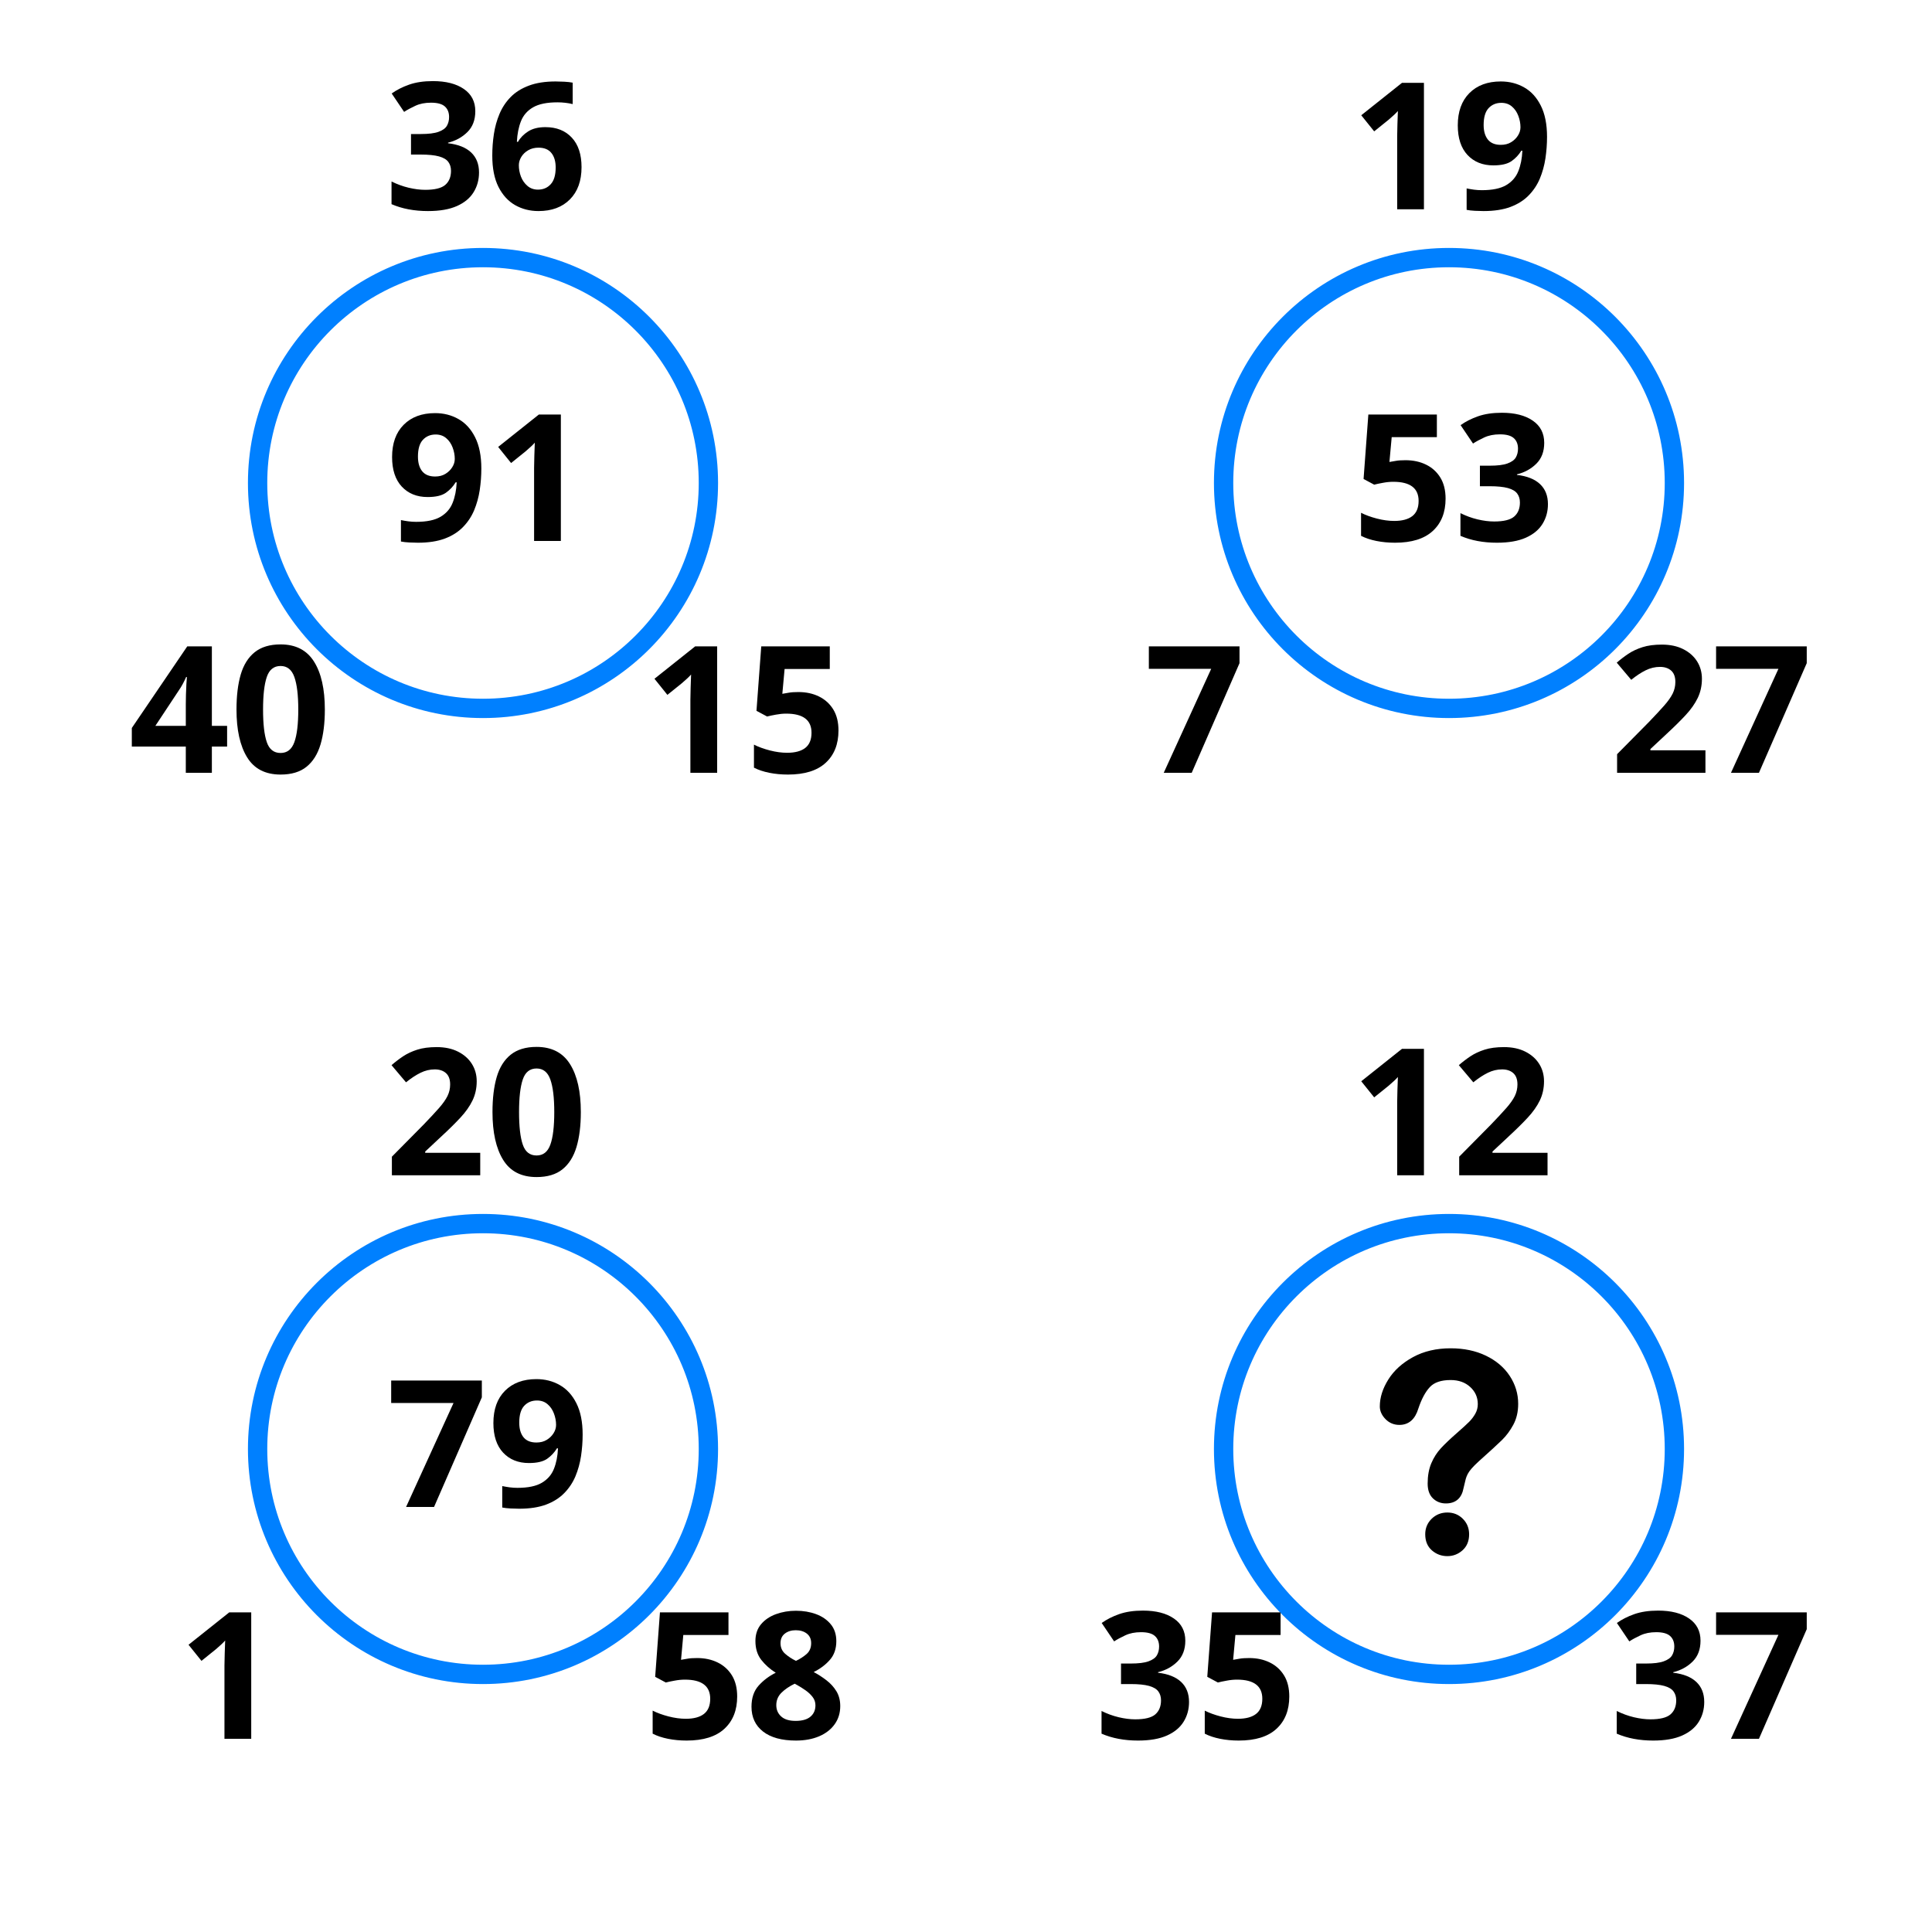
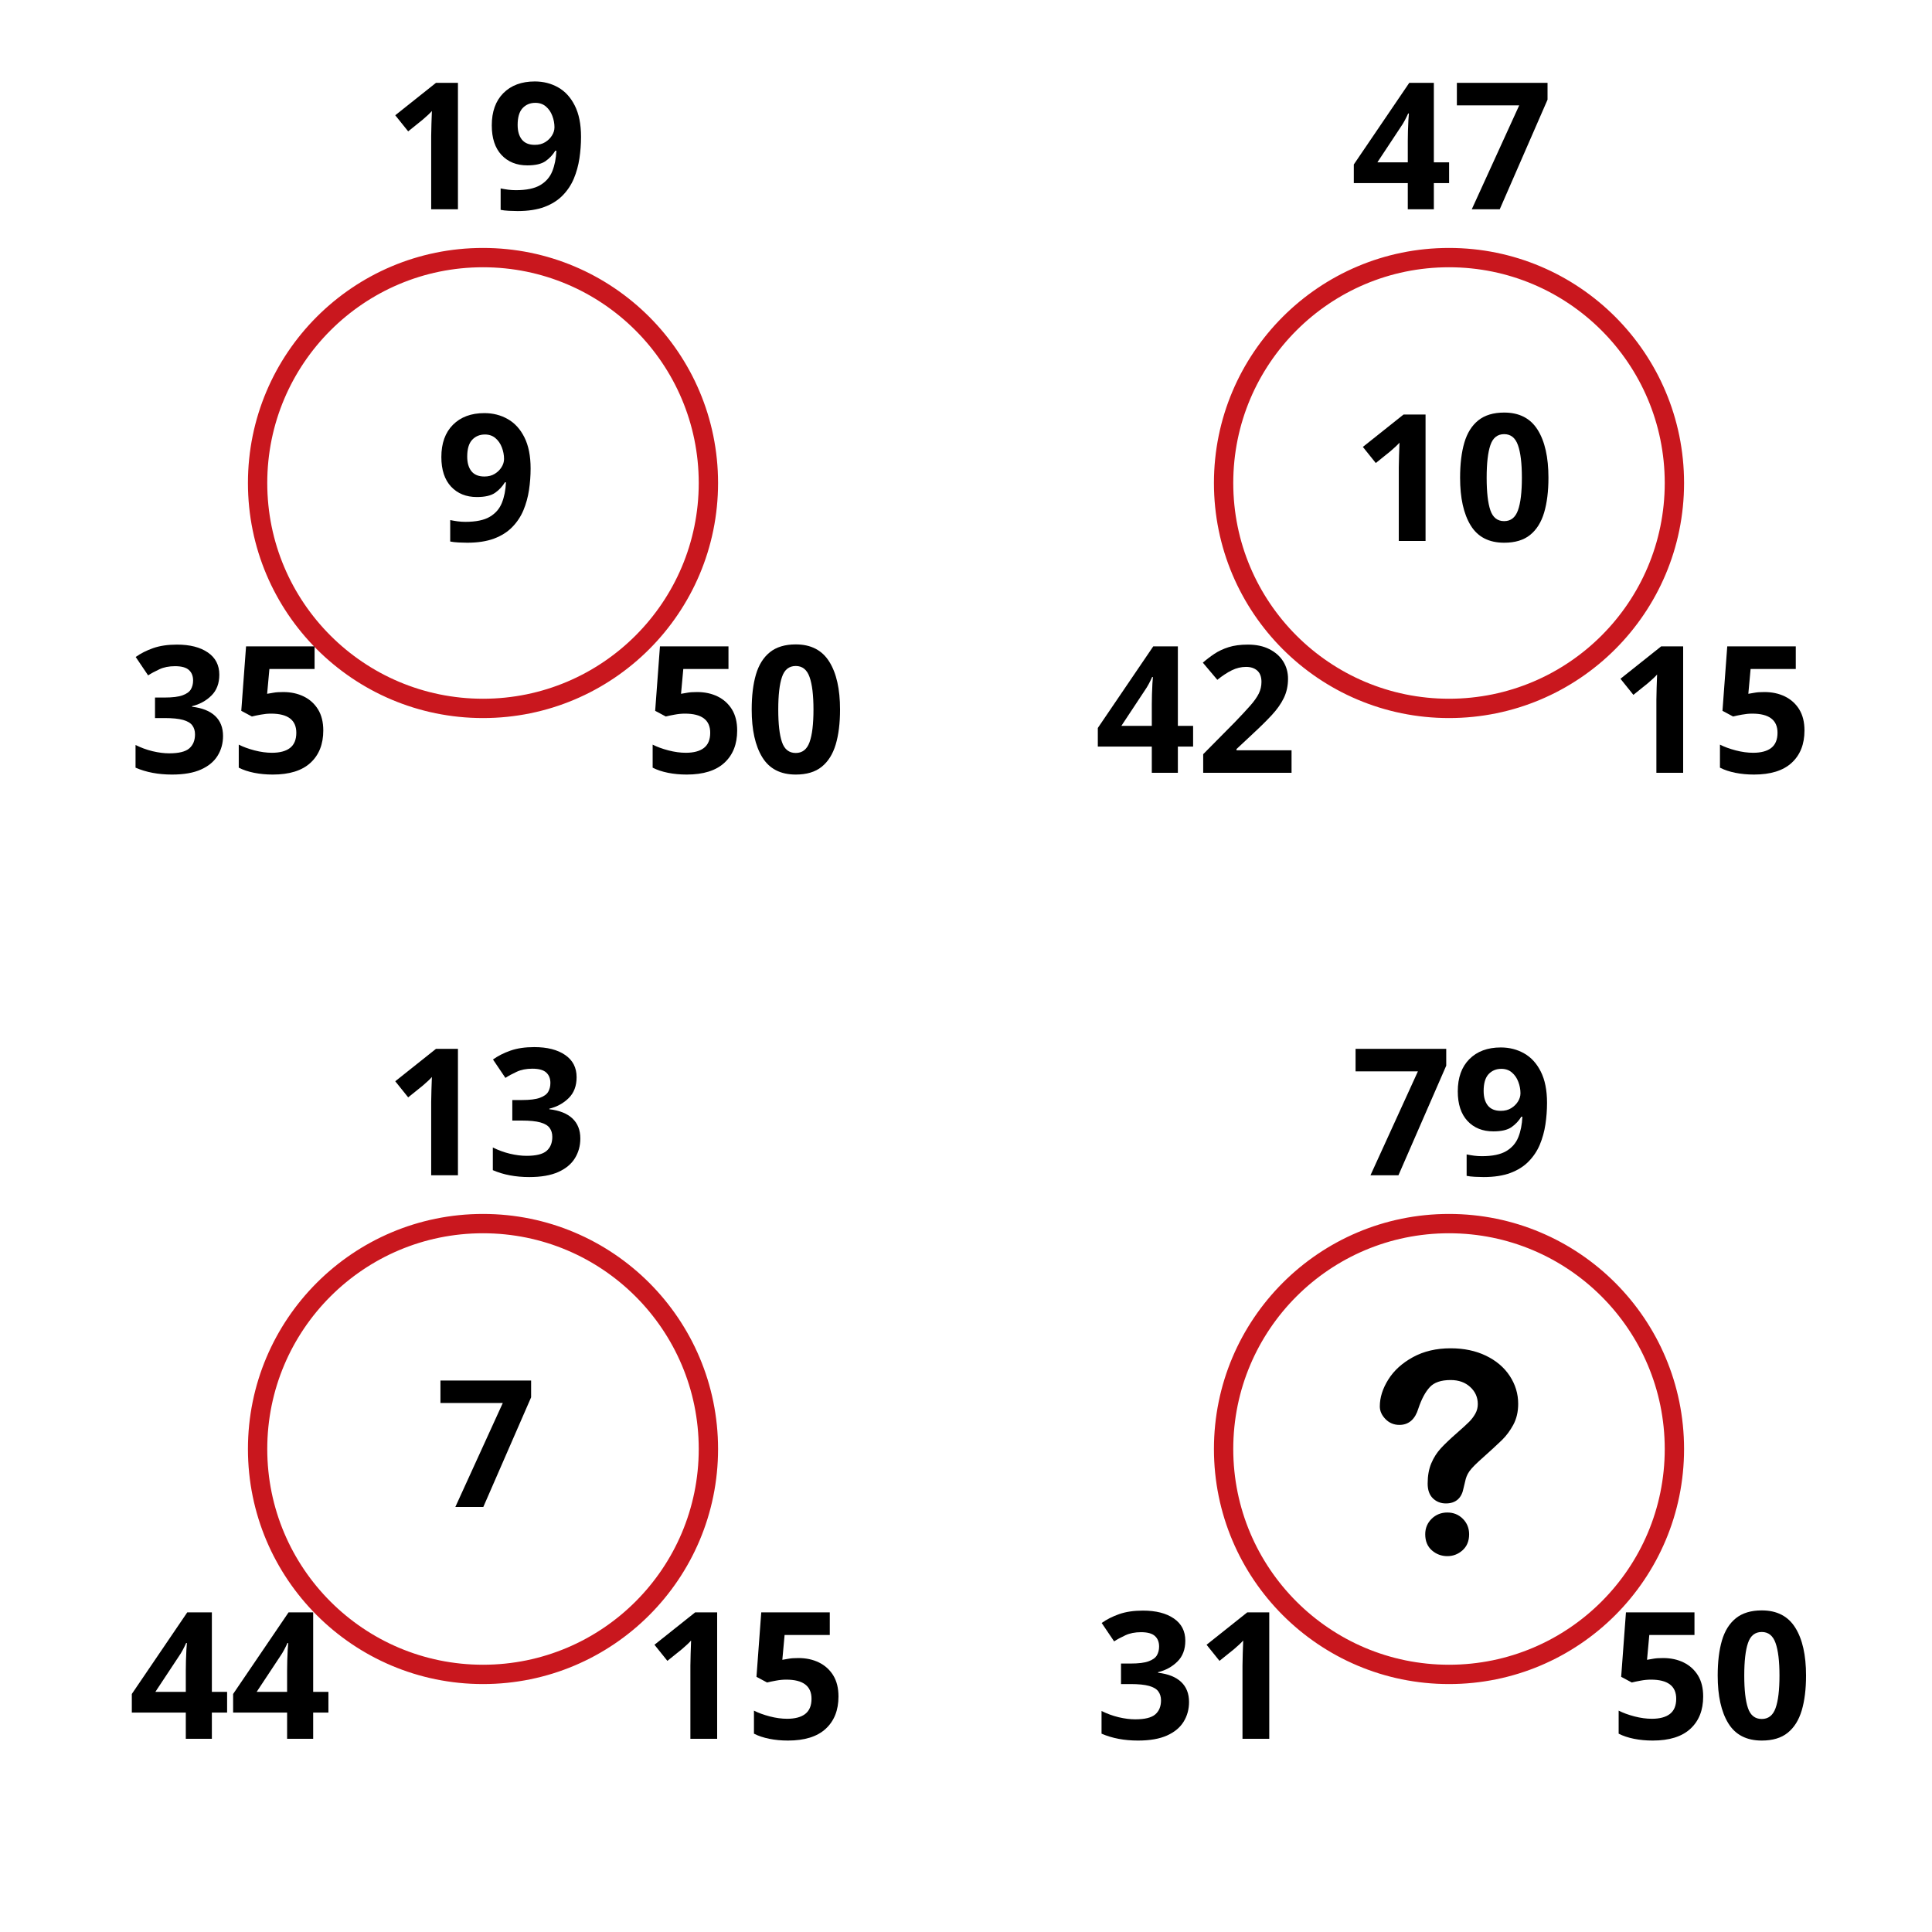
<svg xmlns="http://www.w3.org/2000/svg" height="600" width="600">
-   <g id="Cell_1-1_Circle" style="stroke-width: 6; background: black; fill: none; stroke: #0080ff">
+   <g id="Cell_1-1_Circle" style="stroke: #c9171e; fill: none; background: black; stroke-width: 6">
    <circle cx="150" cy="150" r="70" />
  </g>
-   <text font-family="Myriad Pro Black" font-size="55" font-weight="bold" id="Cell_1-1top_Text" x="119.5" y="65">36</text>
-   <text font-family="Myriad Pro Black" font-size="55" font-weight="bold" id="Cell_1-1left_Text" x="40" y="240">40</text>
-   <text font-family="Myriad Pro Black" font-size="55" font-weight="bold" id="Cell_1-1right_Text" x="200" y="240">15</text>
-   <text font-family="Myriad Pro Black" font-size="55" font-weight="bold" id="Cell_1-1center_Text" x="120" y="168">91</text>
-   <g id="Cell_1-2_Circle" style="fill: none; stroke: #0080ff; stroke-width: 6; background: black">
+   <text font-family="Myriad Pro Black" font-size="55" font-weight="bold" id="Cell_1-1top_Text" x="119.5" y="65">19</text>
+   <text font-family="Myriad Pro Black" font-size="55" font-weight="bold" id="Cell_1-1left_Text" x="40" y="240">35</text>
+   <text font-family="Myriad Pro Black" font-size="55" font-weight="bold" id="Cell_1-1right_Text" x="200" y="240">50</text>
+   <text font-family="Myriad Pro Black" font-size="55" font-weight="bold" id="Cell_1-1center_Text" x="135.3" y="168">9</text>
+   <g id="Cell_1-2_Circle" style="stroke: #c9171e; fill: none; background: black; stroke-width: 6">
    <circle cx="450" cy="150" r="70" />
  </g>
-   <text font-family="Myriad Pro Black" font-size="55" font-weight="bold" id="Cell_1-2top_Text" x="419.5" y="65">19</text>
-   <text font-family="Myriad Pro Black" font-size="55" font-weight="bold" id="Cell_1-2left_Text" x="355.3" y="240">7</text>
-   <text font-family="Myriad Pro Black" font-size="55" font-weight="bold" id="Cell_1-2right_Text" x="500" y="240">27</text>
-   <text font-family="Myriad Pro Black" font-size="55" font-weight="bold" id="Cell_1-2center_Text" x="420" y="168">53</text>
-   <g id="Cell_2-1_Circle" style="stroke-width: 6; background: black; fill: none; stroke: #0080ff">
+   <text font-family="Myriad Pro Black" font-size="55" font-weight="bold" id="Cell_1-2top_Text" x="419.5" y="65">47</text>
+   <text font-family="Myriad Pro Black" font-size="55" font-weight="bold" id="Cell_1-2left_Text" x="340" y="240">42</text>
+   <text font-family="Myriad Pro Black" font-size="55" font-weight="bold" id="Cell_1-2right_Text" x="500" y="240">15</text>
+   <text font-family="Myriad Pro Black" font-size="55" font-weight="bold" id="Cell_1-2center_Text" x="420" y="168">10</text>
+   <g id="Cell_2-1_Circle" style="stroke: #c9171e; fill: none; background: black; stroke-width: 6">
    <circle cx="150" cy="450" r="70" />
  </g>
-   <text font-family="Myriad Pro Black" font-size="55" font-weight="bold" id="Cell_2-1top_Text" x="119.5" y="365">20</text>
-   <text font-family="Myriad Pro Black" font-size="55" font-weight="bold" id="Cell_2-1left_Text" x="55.3" y="540">1</text>
-   <text font-family="Myriad Pro Black" font-size="55" font-weight="bold" id="Cell_2-1right_Text" x="200" y="540">58</text>
-   <text font-family="Myriad Pro Black" font-size="55" font-weight="bold" id="Cell_2-1center_Text" x="120" y="468">79</text>
-   <g id="Cell_2-2_Circle" style="stroke: #0080ff; fill: none; background: black; stroke-width: 6">
+   <text font-family="Myriad Pro Black" font-size="55" font-weight="bold" id="Cell_2-1top_Text" x="119.5" y="365">13</text>
+   <text font-family="Myriad Pro Black" font-size="55" font-weight="bold" id="Cell_2-1left_Text" x="40" y="540">44</text>
+   <text font-family="Myriad Pro Black" font-size="55" font-weight="bold" id="Cell_2-1right_Text" x="200" y="540">15</text>
+   <text font-family="Myriad Pro Black" font-size="55" font-weight="bold" id="Cell_2-1center_Text" x="135.3" y="468">7</text>
+   <g id="Cell_2-2_Circle" style="stroke-width: 6; background: black; fill: none; stroke: #c9171e">
    <circle cx="450" cy="450" r="70" />
  </g>
-   <text font-family="Myriad Pro Black" font-size="55" font-weight="bold" id="Cell_2-2top_Text" x="419.5" y="365">12</text>
-   <text font-family="Myriad Pro Black" font-size="55" font-weight="bold" id="Cell_2-2left_Text" x="340" y="540">35</text>
-   <text font-family="Myriad Pro Black" font-size="55" font-weight="bold" id="Cell_2-2right_Text" x="500" y="540">37</text>
+   <text font-family="Myriad Pro Black" font-size="55" font-weight="bold" id="Cell_2-2top_Text" x="419.5" y="365">79</text>
+   <text font-family="Myriad Pro Black" font-size="55" font-weight="bold" id="Cell_2-2left_Text" x="340" y="540">31</text>
+   <text font-family="Myriad Pro Black" font-size="55" font-weight="bold" id="Cell_2-2right_Text" x="500" y="540">50</text>
  <g id="Question_Mark" transform="translate(397,353),scale(0.5)">
    <path d=" M64.028,167.543 c0-5.316,1.706-10.703,5.12-16.16c3.414-5.456,8.395-9.976,14.942-13.557c6.547-3.581,14.187-5.372,22.917-5.372 c8.114,0,15.278,1.497,21.489,4.491s11.011,7.066,14.396,12.213c3.385,5.149,5.079,10.745,5.079,16.789 c0,4.756-0.966,8.926-2.897,12.507c-1.931,3.582-4.225,6.674-6.883,9.276c-2.658,2.602-7.429,6.981-14.313,13.138 c-1.902,1.735-3.428,3.26-4.575,4.575c-1.148,1.315-2,2.518-2.56,3.61c-0.56,1.091-0.993,2.183-1.301,3.274 c-0.308,1.091-0.77,3.008-1.385,5.751c-1.063,5.82-4.393,8.73-9.99,8.73c-2.91,0-5.358-0.952-7.345-2.854 c-1.987-1.902-2.98-4.729-2.98-8.478c0-4.701,0.727-8.772,2.183-12.213c1.455-3.441,3.385-6.464,5.793-9.066 c2.406-2.603,5.652-5.695,9.738-9.276c3.581-3.134,6.17-5.498,7.764-7.093c1.595-1.595,2.939-3.372,4.03-5.331 c1.091-1.959,1.637-4.085,1.637-6.38c0-4.477-1.665-8.255-4.995-11.332c-3.33-3.078-7.624-4.617-12.886-4.618 c-6.157,0-10.69,1.553-13.6,4.659s-5.372,7.682-7.387,13.725c-1.902,6.324-5.513,9.486-10.829,9.486 c-3.134,0-5.778-1.106-7.933-3.316C65.106,172.51,64.028,170.118,64.028,167.543z M104.993,259.546 c-3.414,0-6.394-1.106-8.94-3.316c-2.546-2.21-3.82-5.303-3.82-9.276c0-3.526,1.231-6.492,3.693-8.898s5.485-3.61,9.066-3.61 c3.525,0,6.491,1.204,8.898,3.61c2.406,2.406,3.61,5.372,3.61,8.898c0,3.918-1.259,6.995-3.777,9.234 C111.205,258.427,108.295,259.546,104.993,259.546L104.993,259.546z " style="stroke-linecap: round; stroke: #000000; stroke-width: 2" />
    <path d=" M66.442,165.975 c-0.402-0.312,2.335-13.873,12.335-21.54c7.669-5.88,12.777-7.164,17.563-8.364c3.683-0.923,9.684-1.301,14.219-0.836 c0,0-10.023,3.719-14.266,5.271c-4.379,1.601-11.379,4.037-15.543,7.633C76.585,151.735,66.442,165.975,66.442,165.975z " style="stroke-width: 2; stroke-linecap: round; stroke: #000000" />
-     <path d=" M96.475,253.175 c0,0-5.241-9.331,2.785-14.406c7.454-4.714,12.732,1.087,12.732,1.087s-7.048,1.012-9.914,3.046 C98.522,245.425,96.475,253.175,96.475,253.175L96.475,253.175z " style="stroke: #000000; stroke-linecap: round; stroke-width: 2" />
+     <path d=" M96.475,253.175 c0,0-5.241-9.331,2.785-14.406c7.454-4.714,12.732,1.087,12.732,1.087s-7.048,1.012-9.914,3.046 C98.522,245.425,96.475,253.175,96.475,253.175L96.475,253.175z " style="stroke-width: 2; stroke: #000000; stroke-linecap: round" />
  </g>
</svg>
